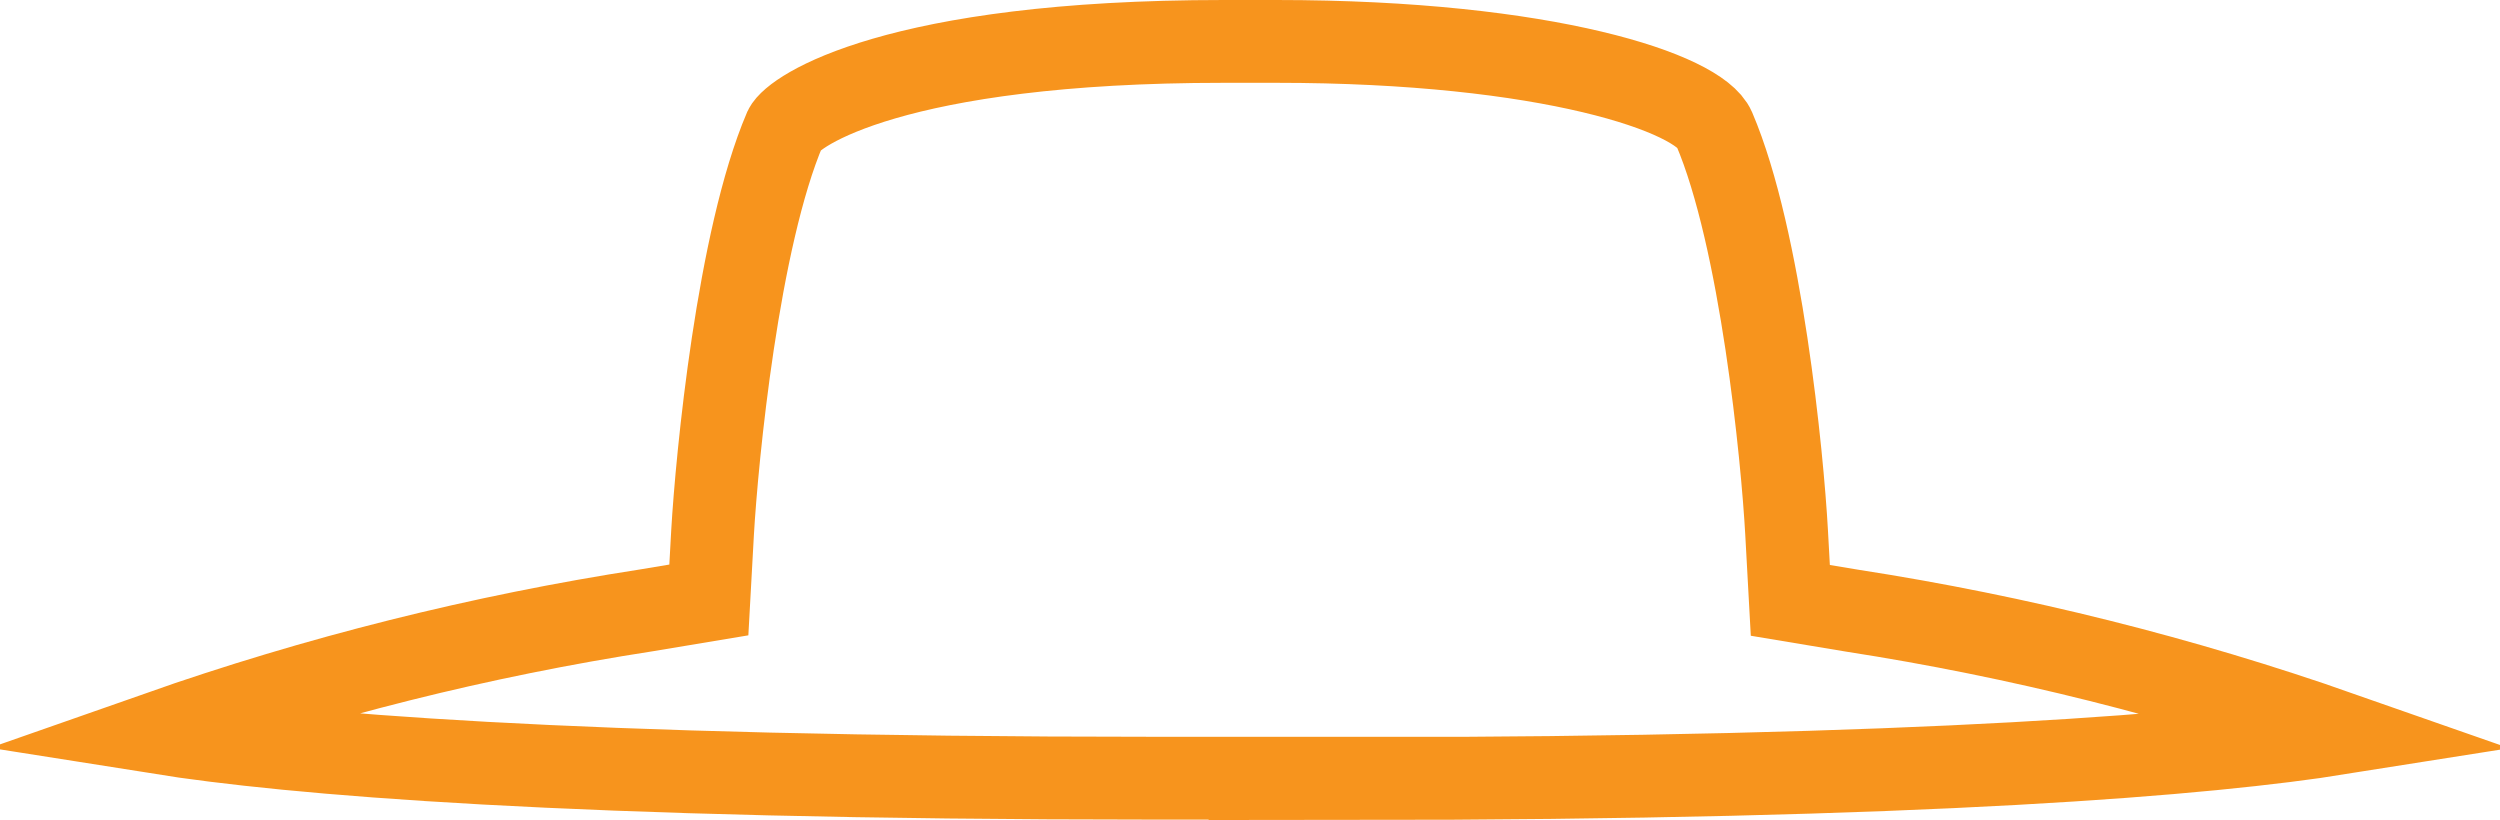
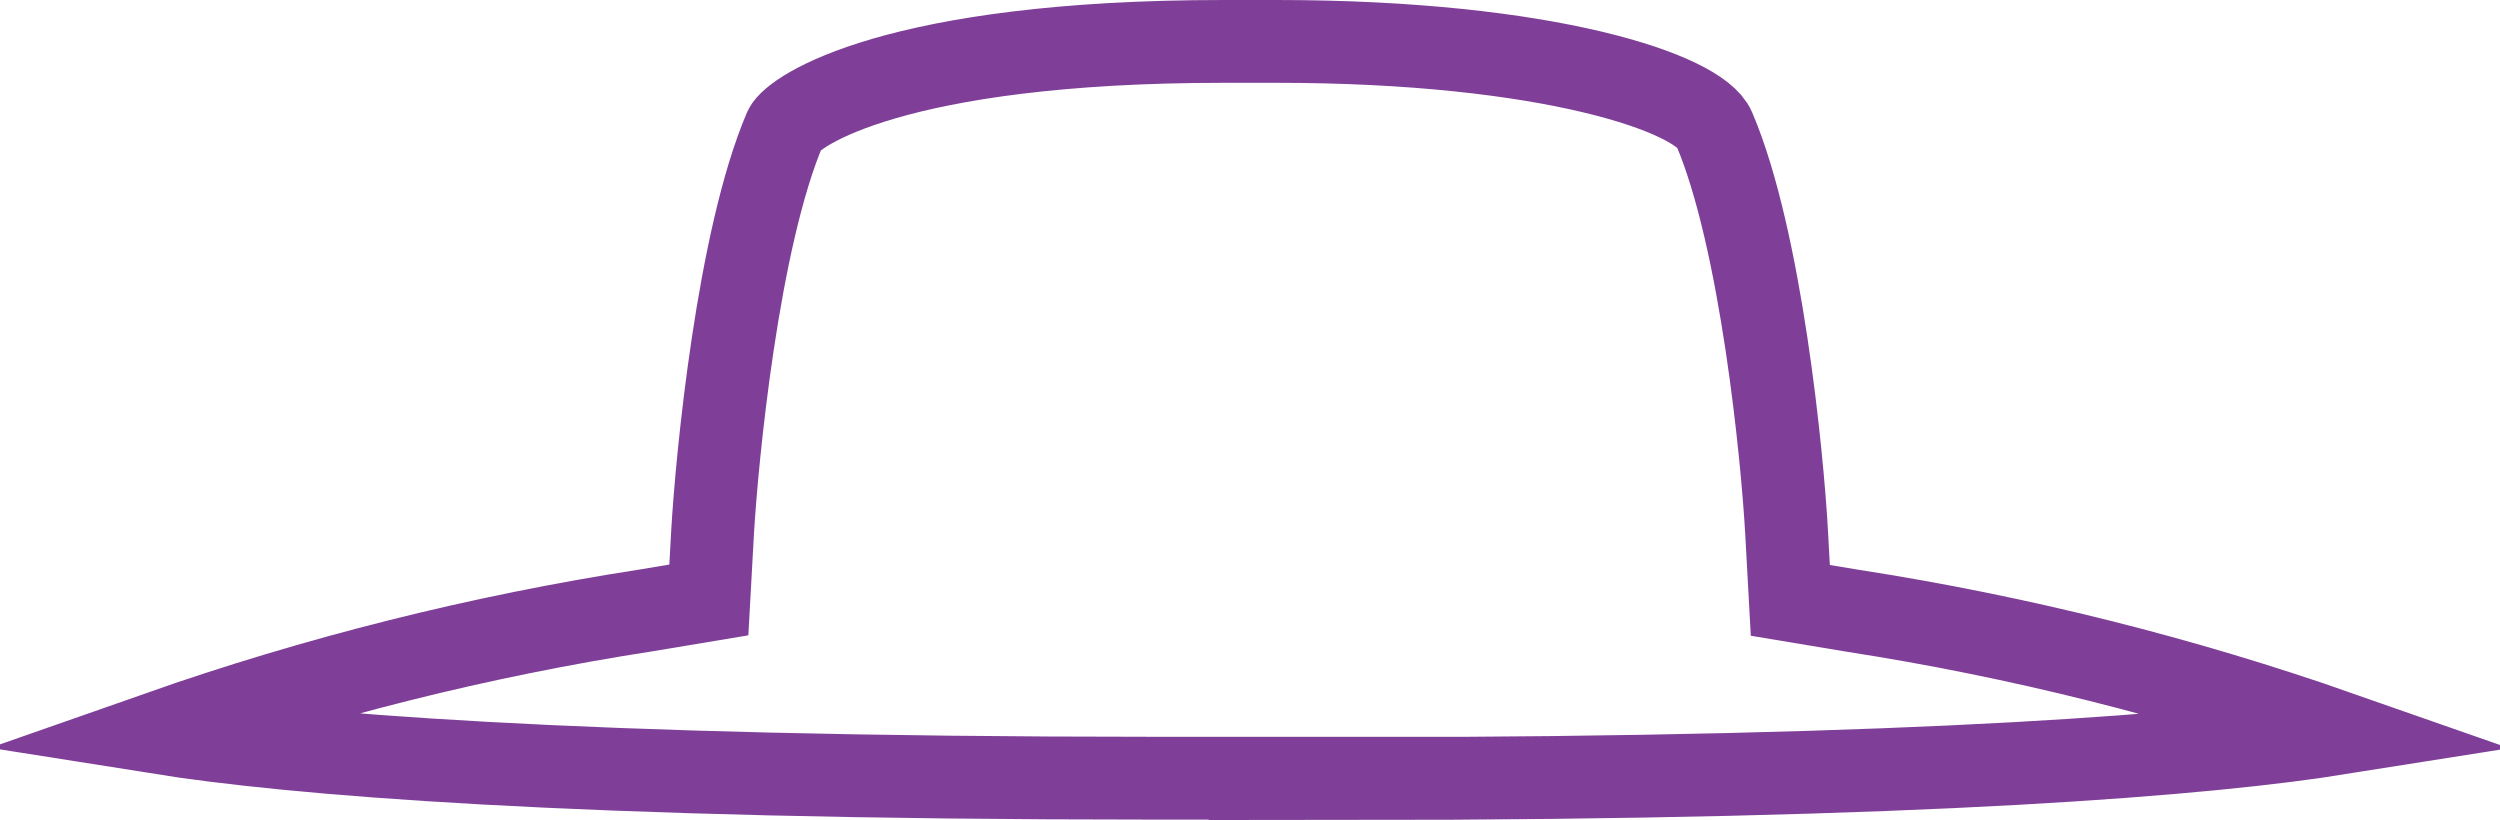
<svg xmlns="http://www.w3.org/2000/svg" viewBox="0 0 120.76 39.59">
  <defs>
-     <style>.cls-1{fill:none;stroke:#f7941d;stroke-miterlimit:10;stroke-width:4px;}</style>
+     <style>.cls-1{fill:none;stroke:#7f3f98;stroke-miterlimit:10;stroke-width:4px;}</style>
  </defs>
  <g id="Layer_2" data-name="Layer 2">
    <g id="Layer_1-2" data-name="Layer 1">
      <path class="cls-1" d="M65,37.59c-2.78,0-4.49,0-4.59,0s-1.87,0-4.65,0c-28.36,0-41.82-1.2-48.11-2.2a132.21,132.21,0,0,1,23.59-5.91l3-.5.18-3.26c.21-3.63,1.23-14.19,3.5-19.5C38.32,5.38,43.2,2,59.11,2h2.54C74.85,2,82.07,4.52,82.8,6.22c2.27,5.31,3.3,15.87,3.5,19.5L86.48,29l3,.5a133.08,133.08,0,0,1,23.59,5.91c-6.29,1-19.76,2.2-48.1,2.2Z" />
    </g>
  </g>
</svg>
